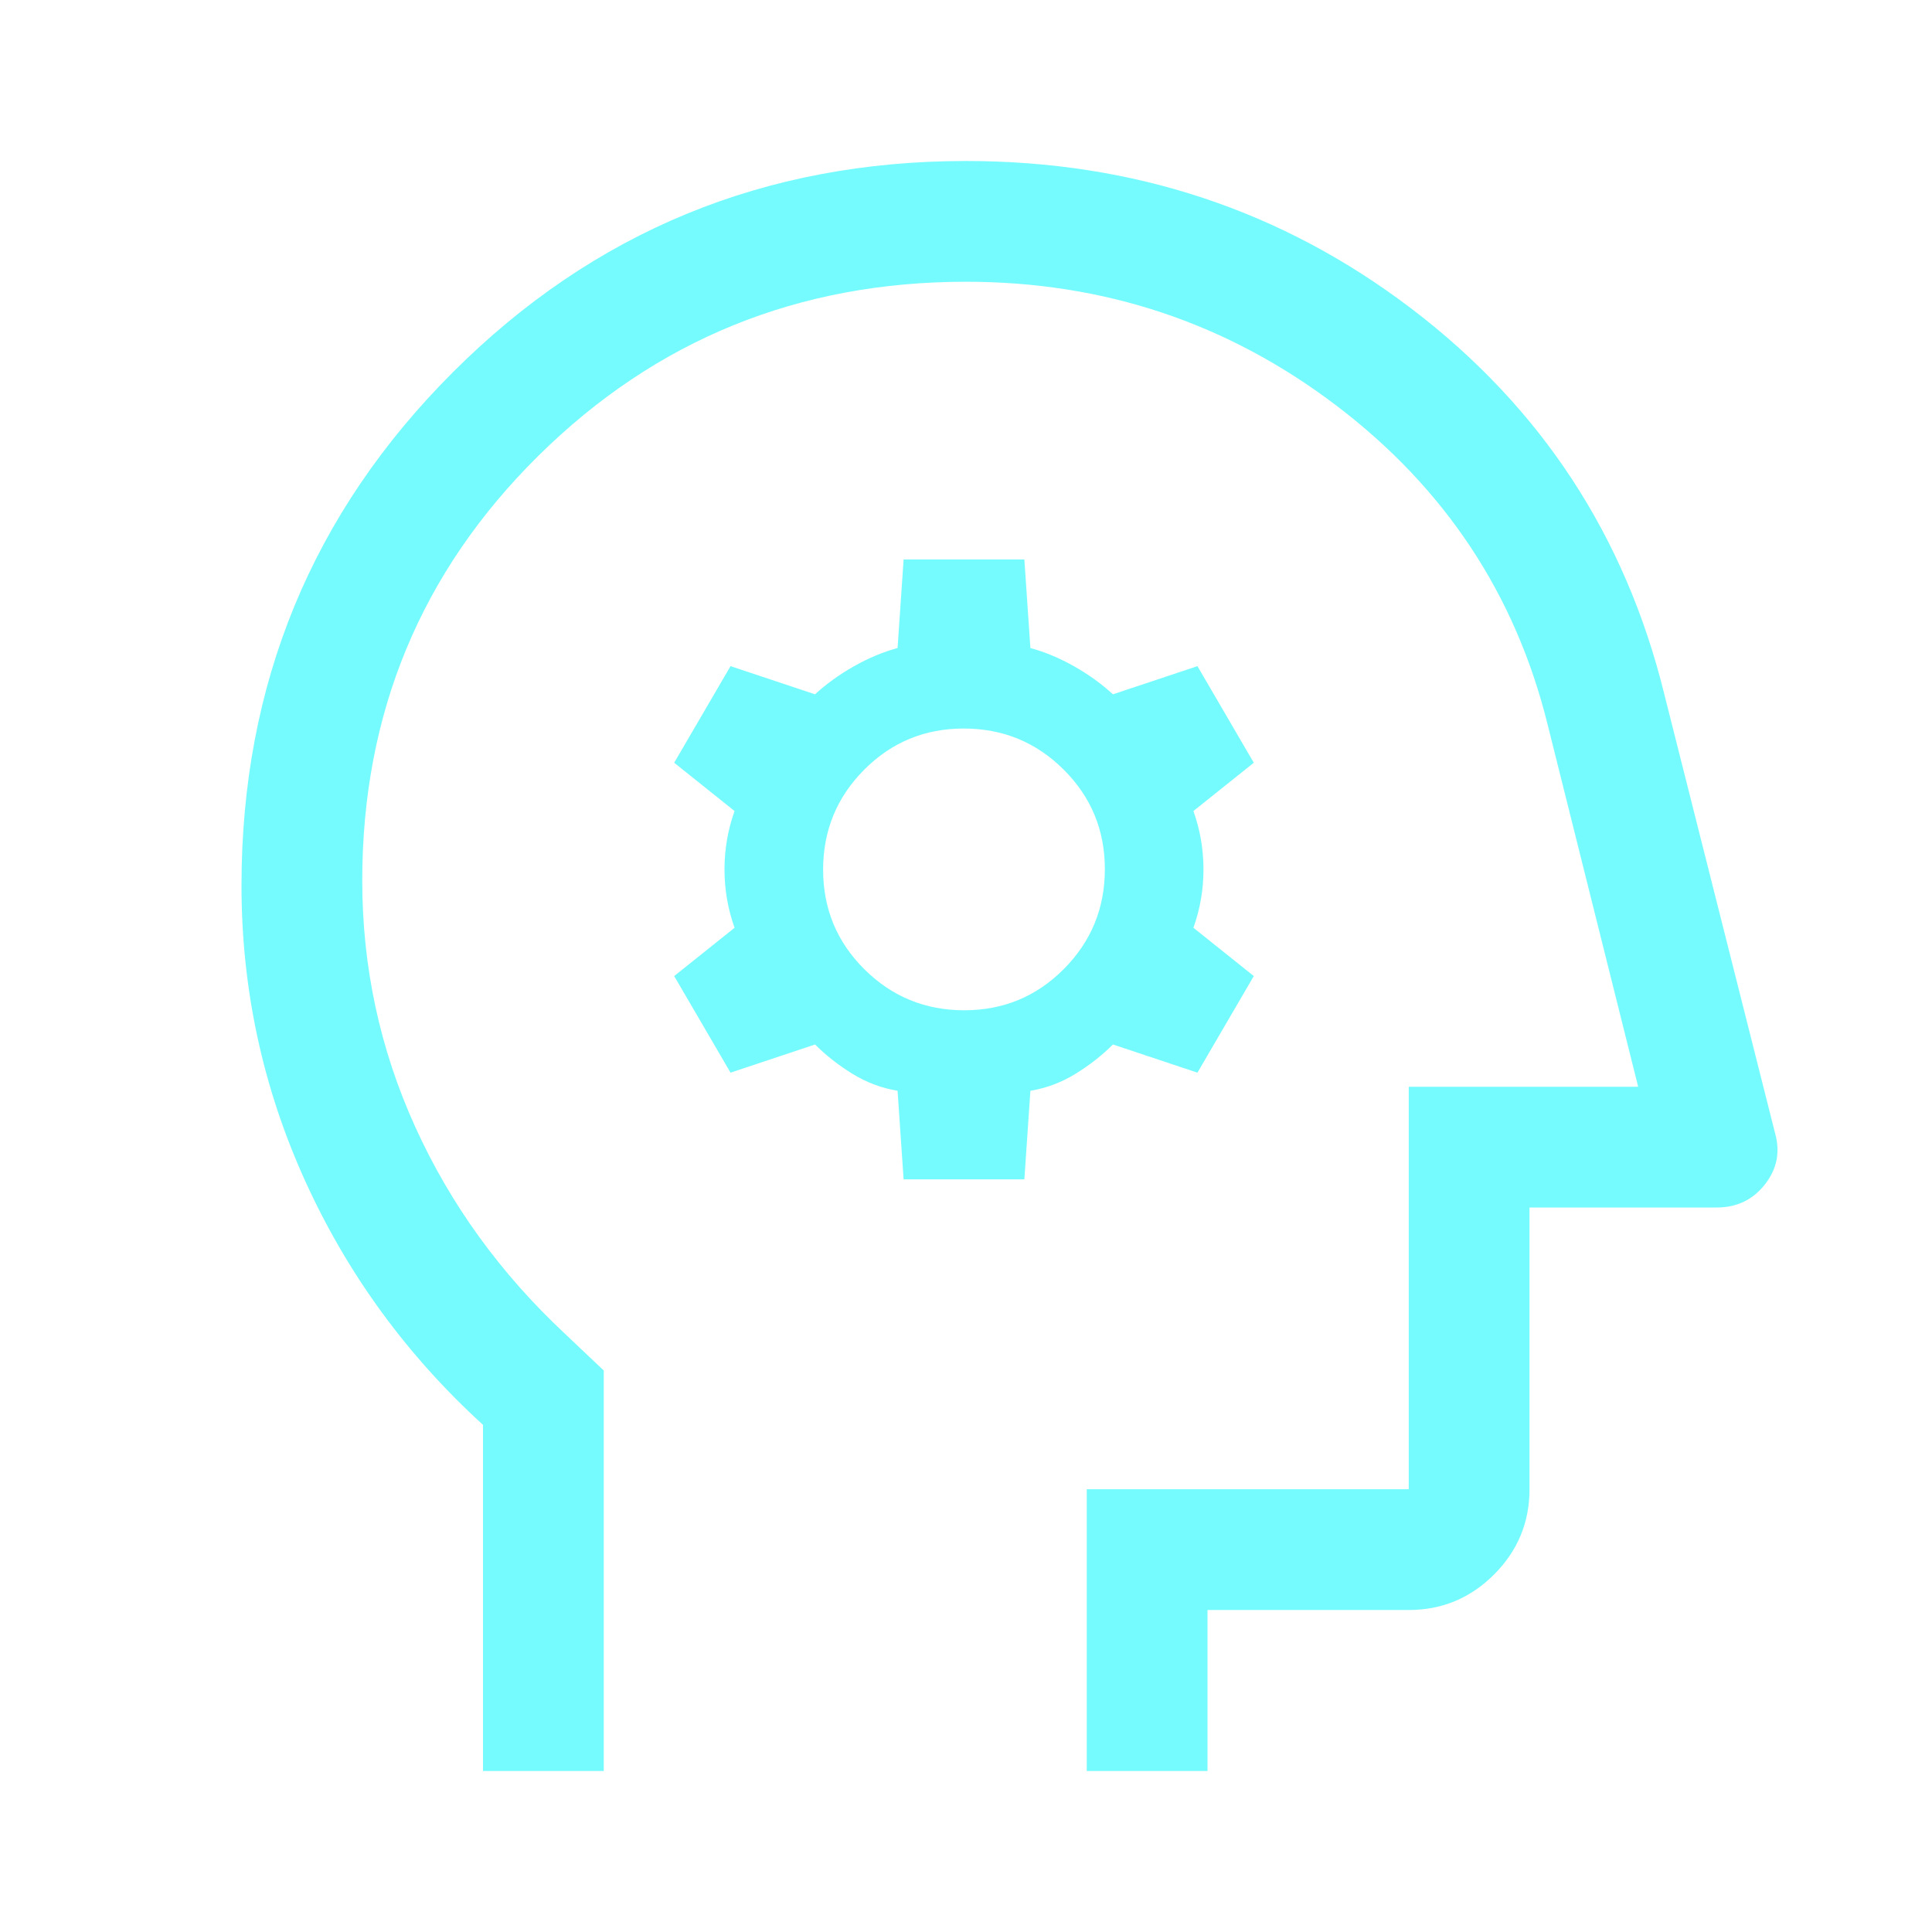
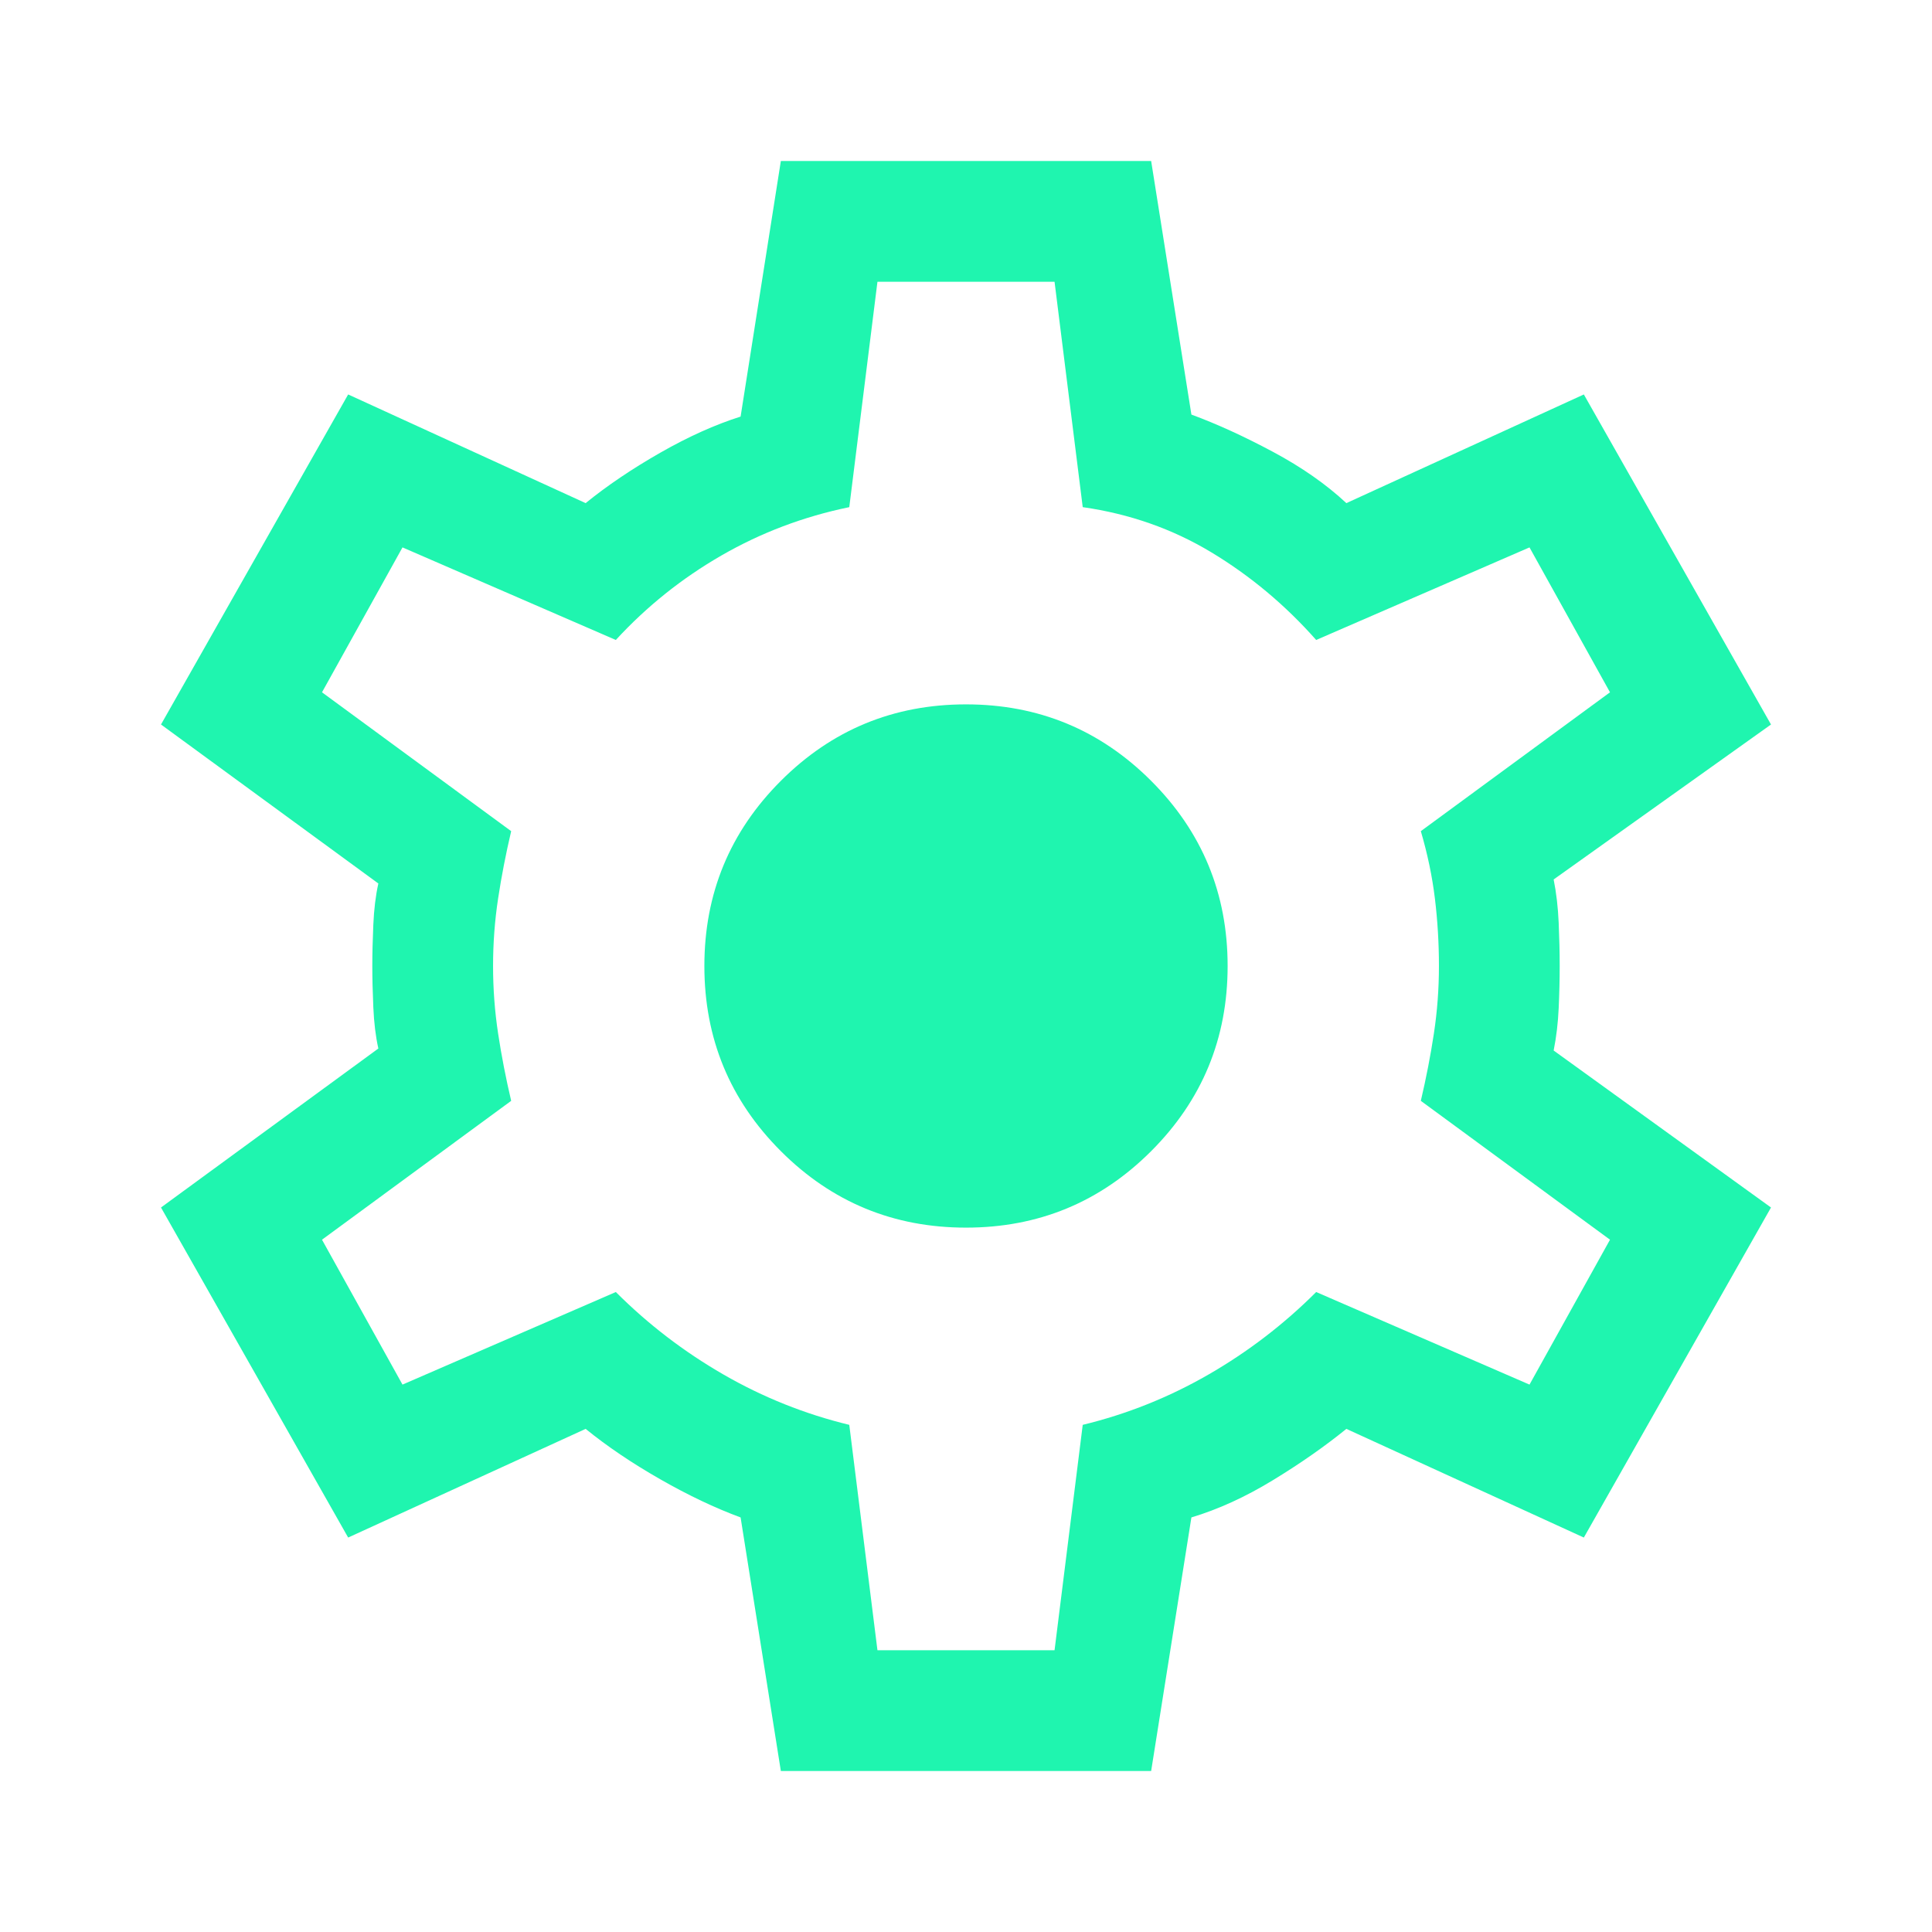
- <svg xmlns="http://www.w3.org/2000/svg" height="48px" viewBox="0 -960 960 960" width="48px" fill="#75FBFD">
-   <path d="M240-80v-172q-57-52-88.5-121.5T120-520q0-150 105-255t255-105q125 0 221.5 73.5T827-615l55 218q4 14-5 25.5T853-360h-93v140q0 24.75-17.62 42.37Q724.75-160 700-160H600v80h-60v-140h160v-200h114l-45-180q-24-97-105-158.5T480-820q-125 0-212.5 86.5T180-522.46q0 64.42 26.32 122.39Q232.65-342.09 281-297l19 18v199h-60Zm257-370Zm-48 76h60l3-44q12-2 22.47-8.46Q544.94-432.92 553-441l42 14 28-48-30-24q5-14 5-29t-5-29l30-24-28-48-42 14q-8.33-7.69-19.17-13.85Q523-635 512-638l-3-44h-60l-3 44q-11 3-21.83 9.15Q413.33-622.69 405-615l-42-14-28 48 30 24q-5 14-5 29t5 29l-30 24 28 48 42-14q8.06 8.08 18.53 14.54Q434-420 446-418l3 44Zm30.12-84q-29.12 0-49.62-20.38-20.5-20.38-20.5-49.5t20.38-49.62q20.38-20.5 49.5-20.5t49.62 20.38q20.5 20.38 20.5 49.5t-20.38 49.62q-20.38 20.5-49.5 20.5Z" />
+ <svg xmlns="http://www.w3.org/2000/svg" height="48px" viewBox="0 -960 960 960" width="48px" fill="#1ff5af">
+   <path d="m388-80-20-126q-19-7-40-19t-37-25l-118 54-93-164 108-79q-2-9-2.5-20.5T185-480q0-9 .5-20.5T188-521L80-600l93-164 118 54q16-13 37-25t40-18l20-127h184l20 126q19 7 40.5 18.5T669-710l118-54 93 164-108 77q2 10 2.5 21.5t.5 21.5q0 10-.5 21t-2.5 21l108 78-93 164-118-54q-16 13-36.5 25.5T592-206L572-80H388Zm48-60h88l14-112q33-8 62.5-25t53.5-41l106 46 40-72-94-69q4-17 6.5-33.5T715-480q0-17-2-33.5t-7-33.5l94-69-40-72-106 46q-23-26-52-43.5T538-708l-14-112h-88l-14 112q-34 7-63.5 24T306-642l-106-46-40 72 94 69q-4 17-6.5 33.5T245-480q0 17 2.5 33.5T254-413l-94 69 40 72 106-46q24 24 53.5 41t62.5 25l14 112Zm44-210q54 0 92-38t38-92q0-54-38-92t-92-38q-54 0-92 38t-38 92q0 54 38 92t92 38Zm0-130Z" />
</svg>
